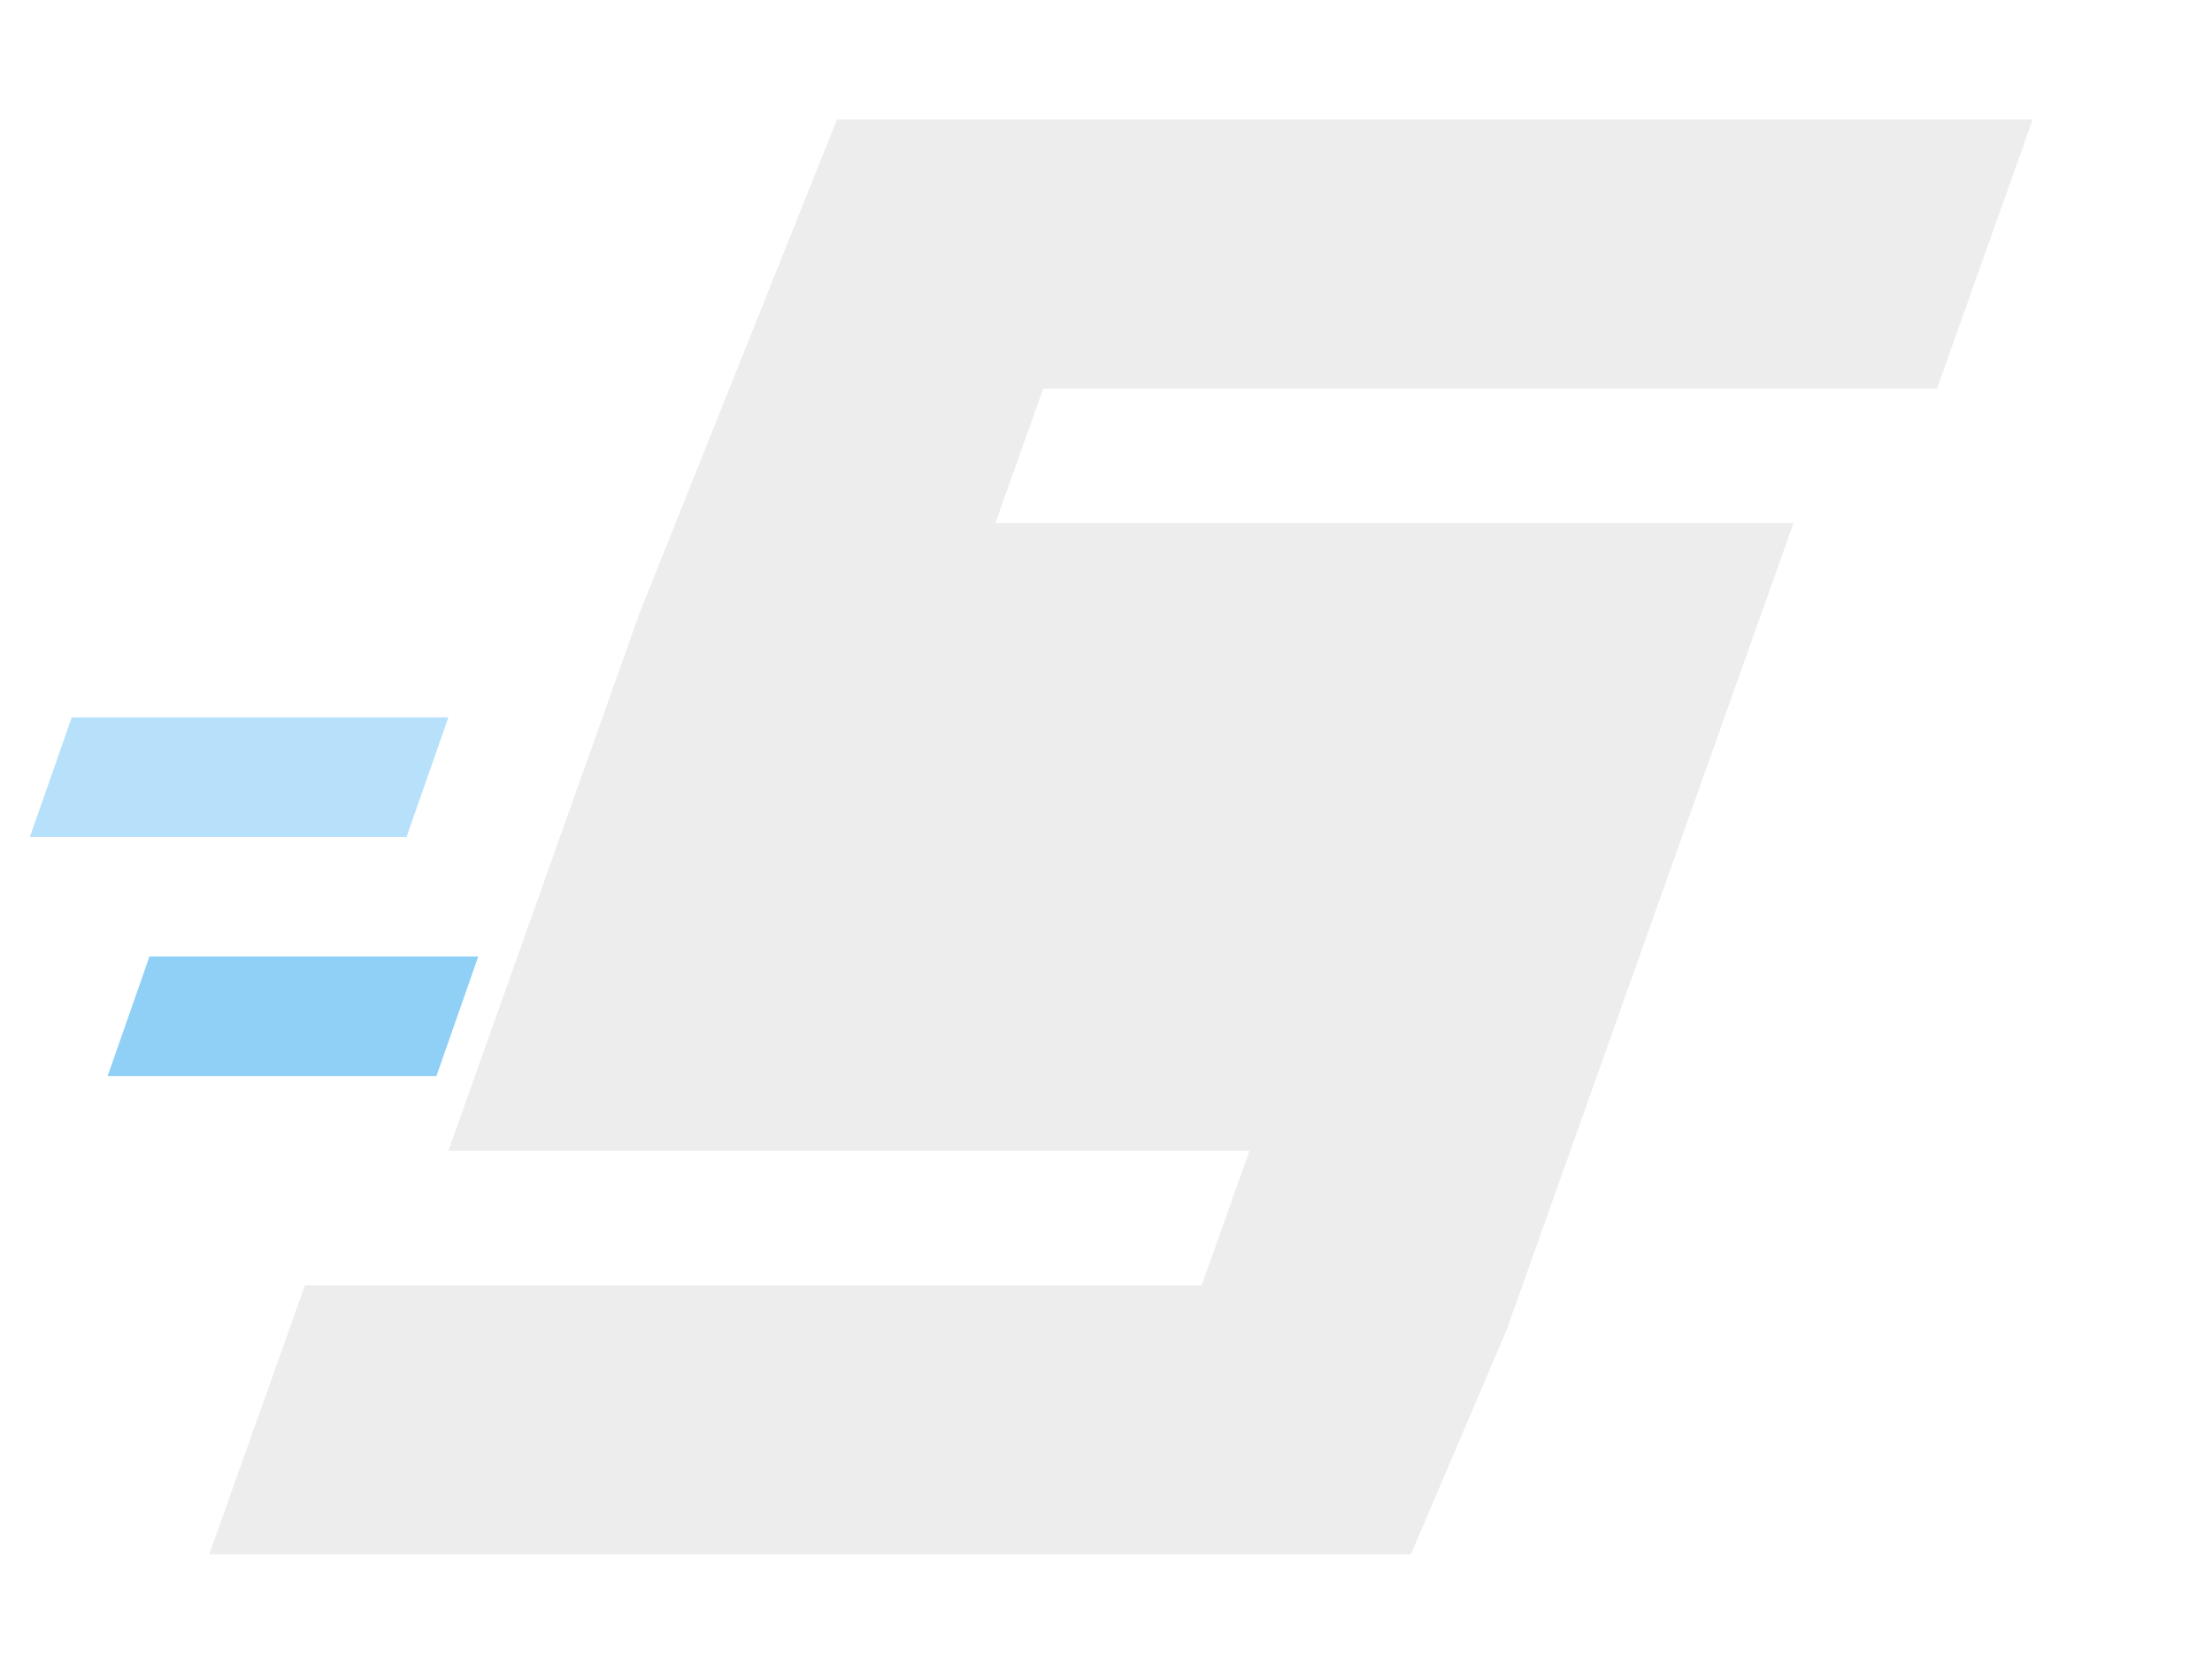
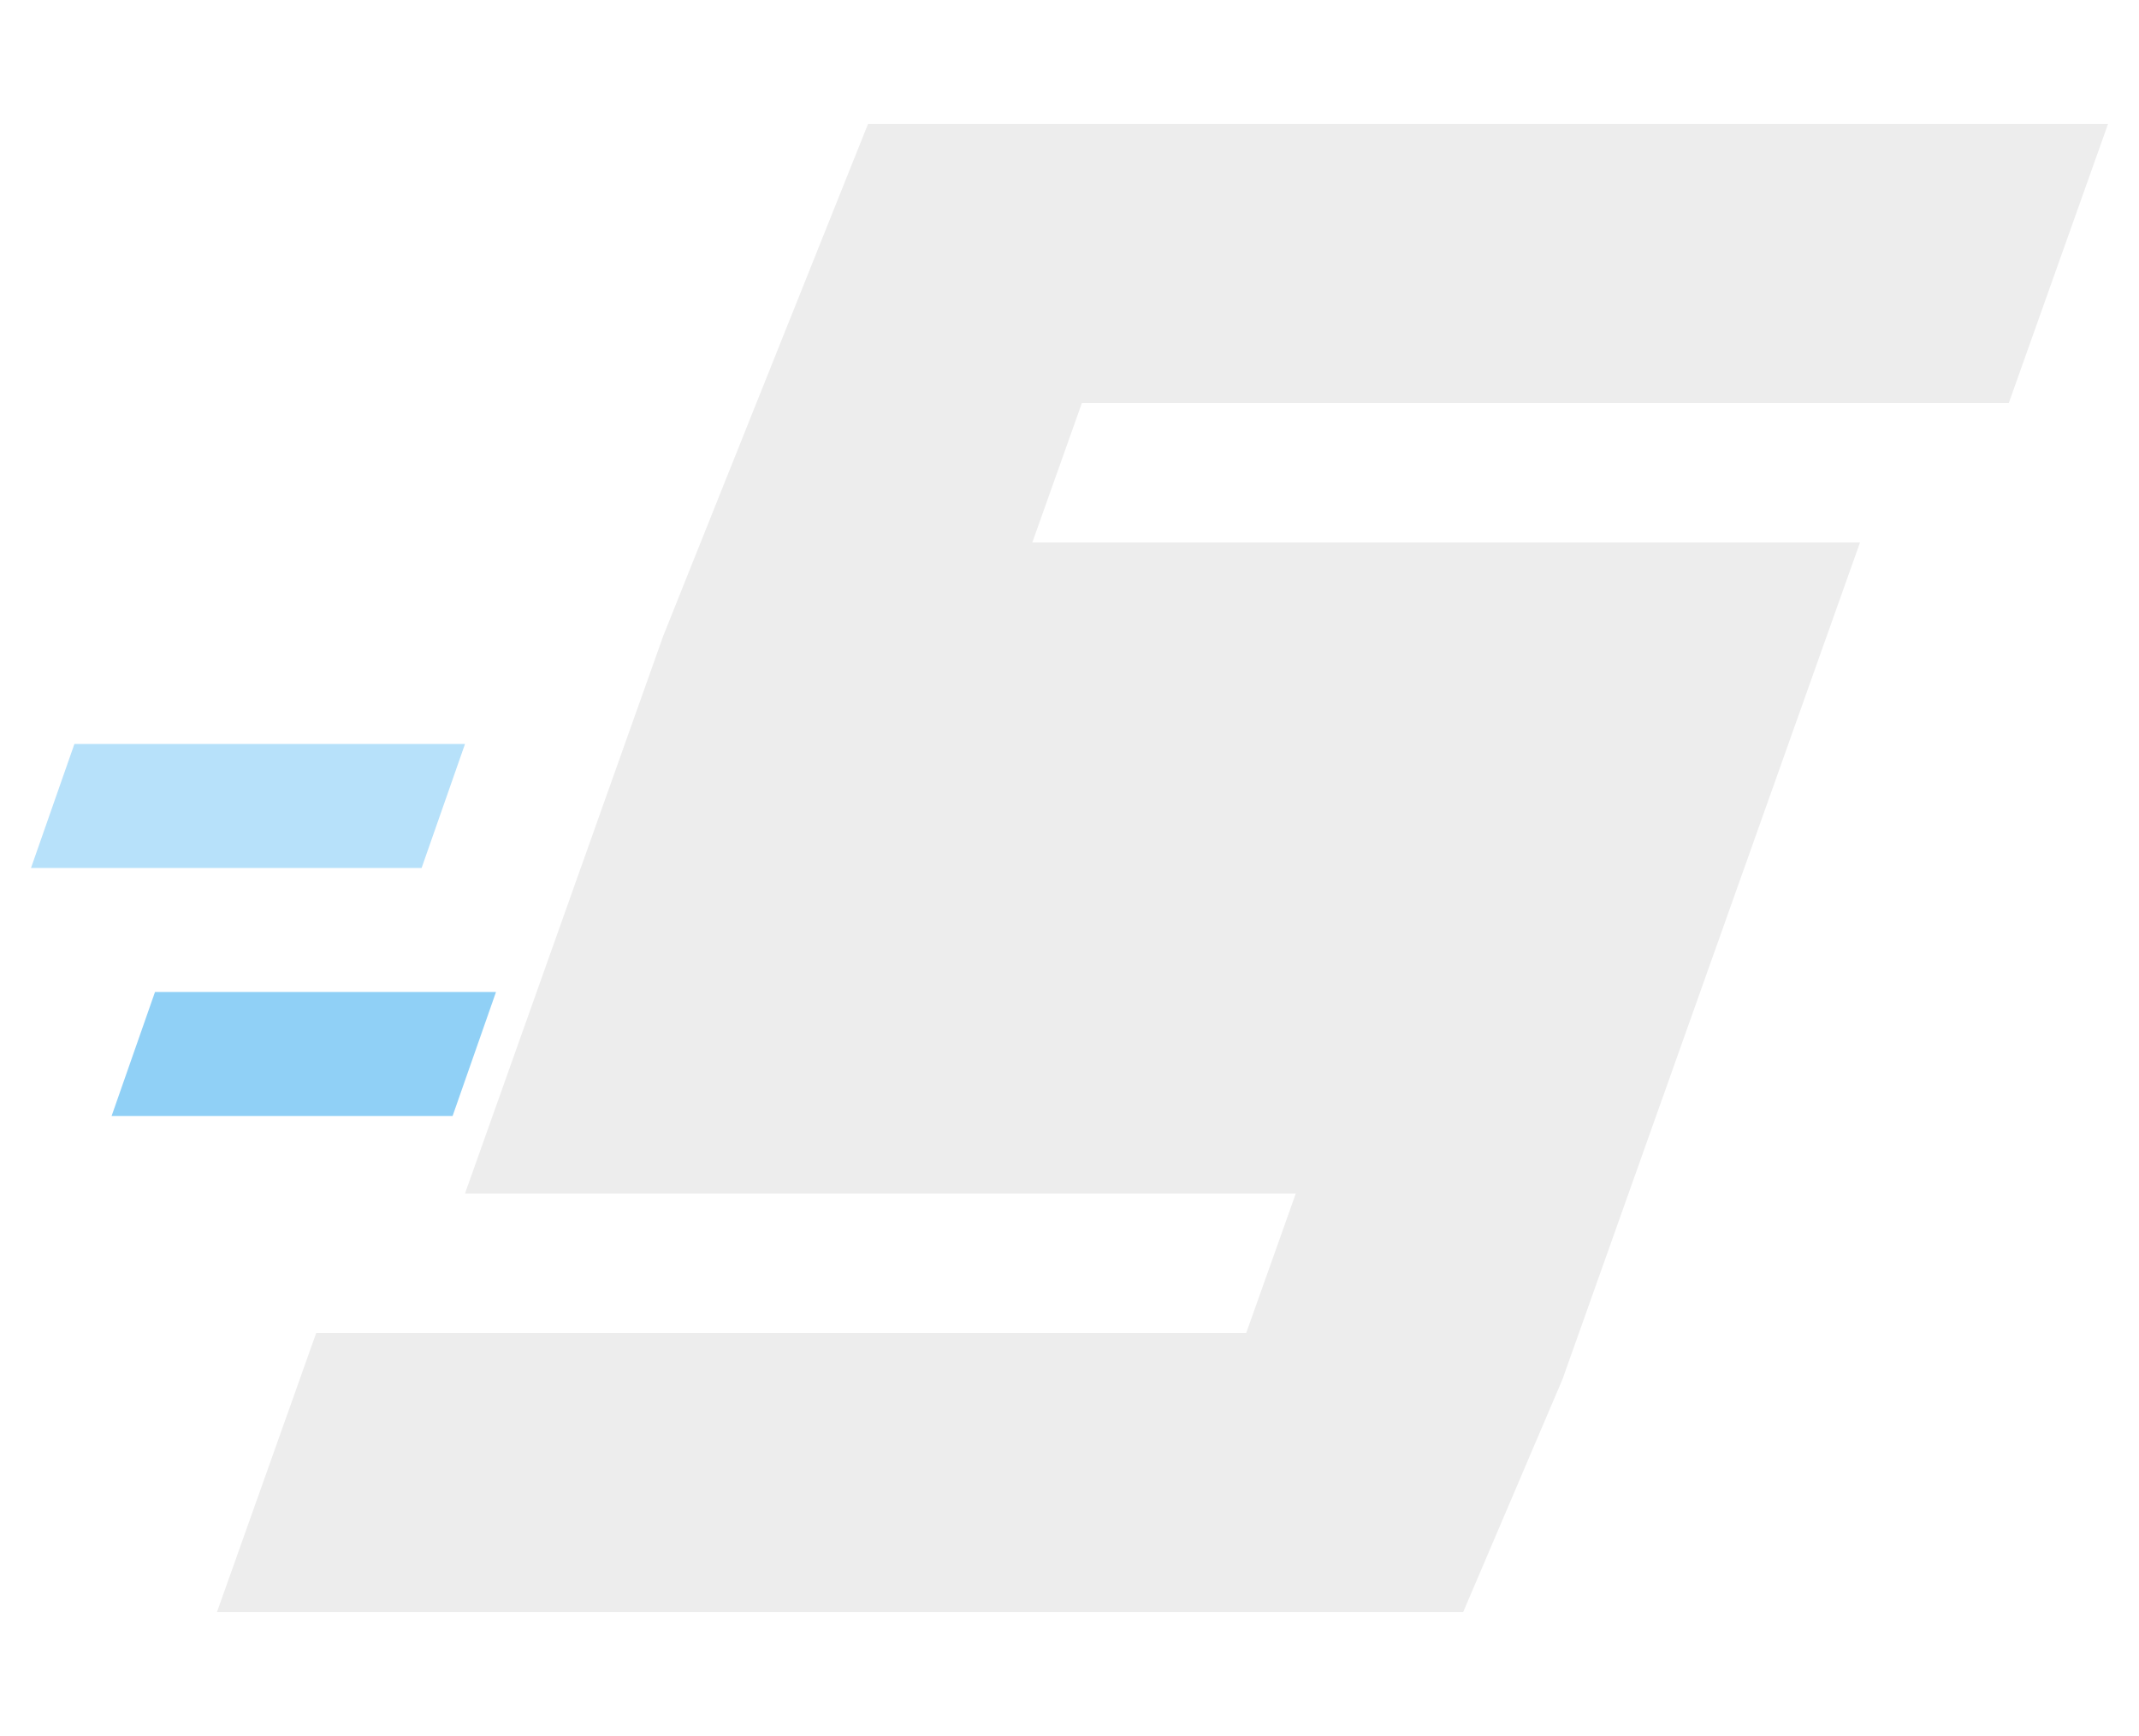
- <svg xmlns="http://www.w3.org/2000/svg" viewBox="0 0 74 56" role="img" aria-label="SourceSpeedrunMod">
+ <svg xmlns="http://www.w3.org/2000/svg" viewBox="0 0 69 56" role="img" aria-label="SourceSpeedrunMod">
  <g fill="#7cc8f5">
    <path d="M2.4 24h12.6l-1.4 4H1z" opacity=".55" />
    <path d="M5 32h11l-1.4 4H3.6z" opacity=".85" />
  </g>
  <path fill="#ededed" d="M28 4h40l-3.2 9H34.9l-1.6 4.5H60L53.6 35.5 50.4 44.5 47.2 52H7l3.2-9h30l1.6-4.5H15L21.4 20.5z" />
</svg>
